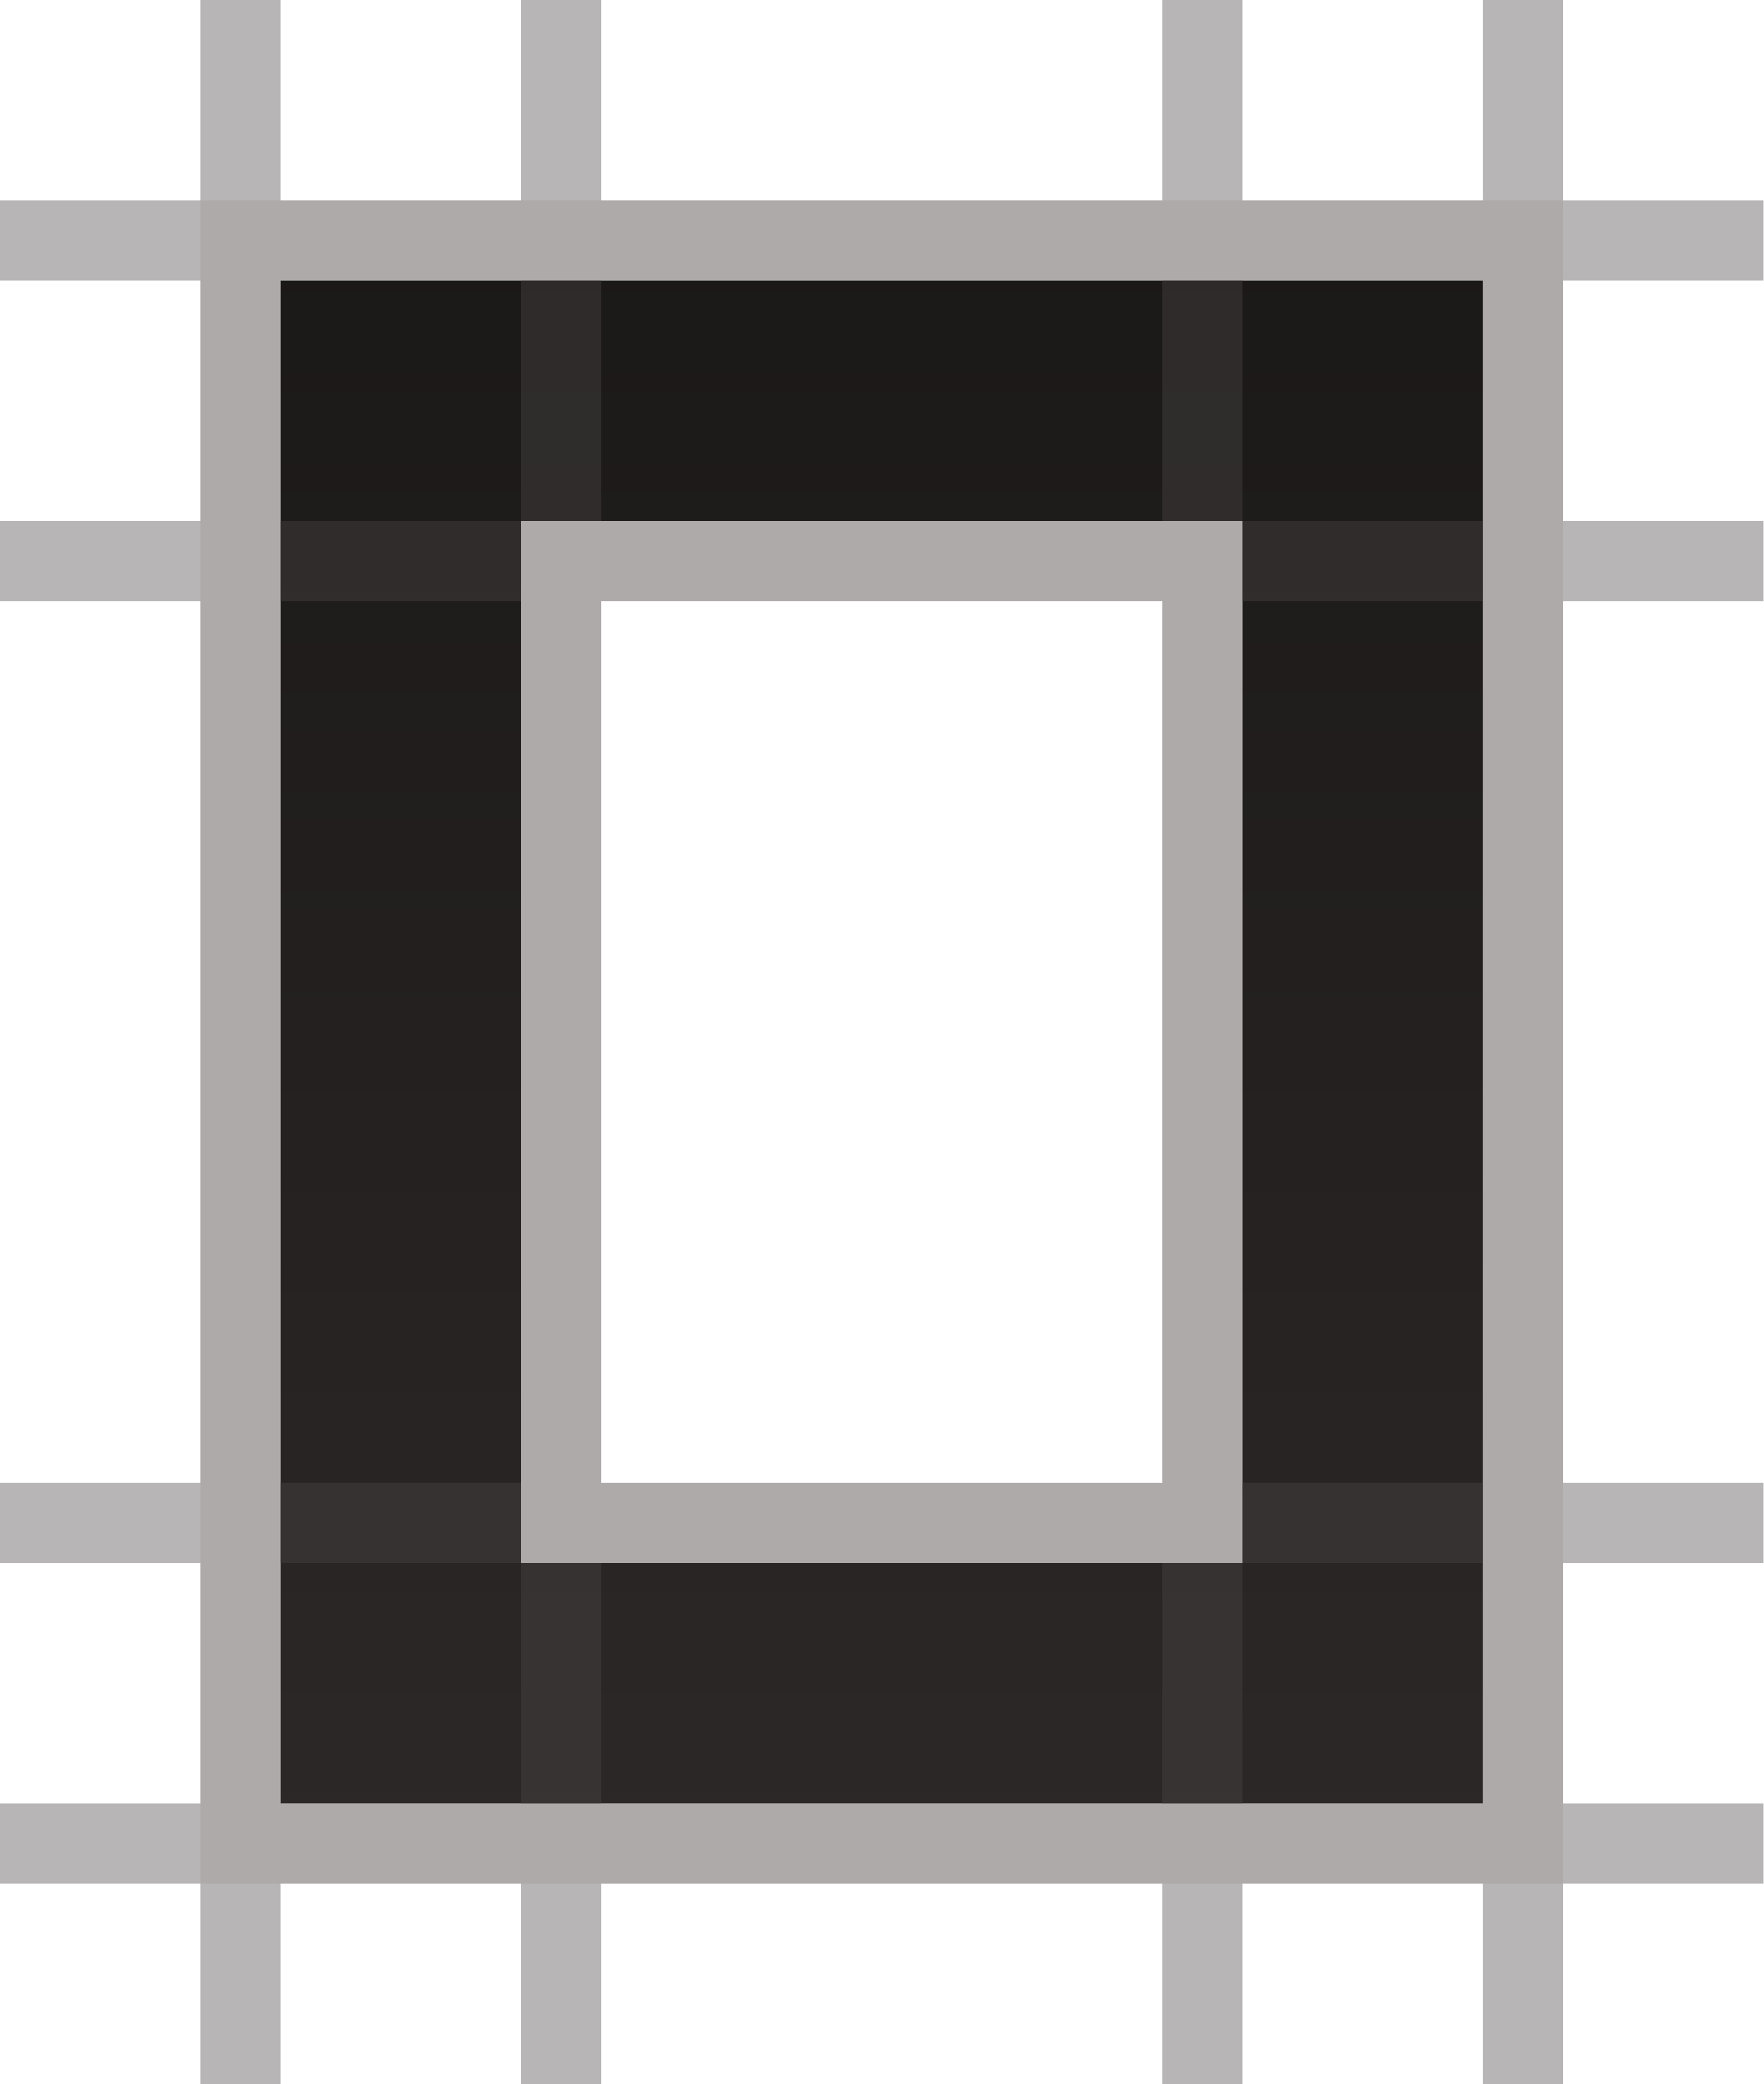
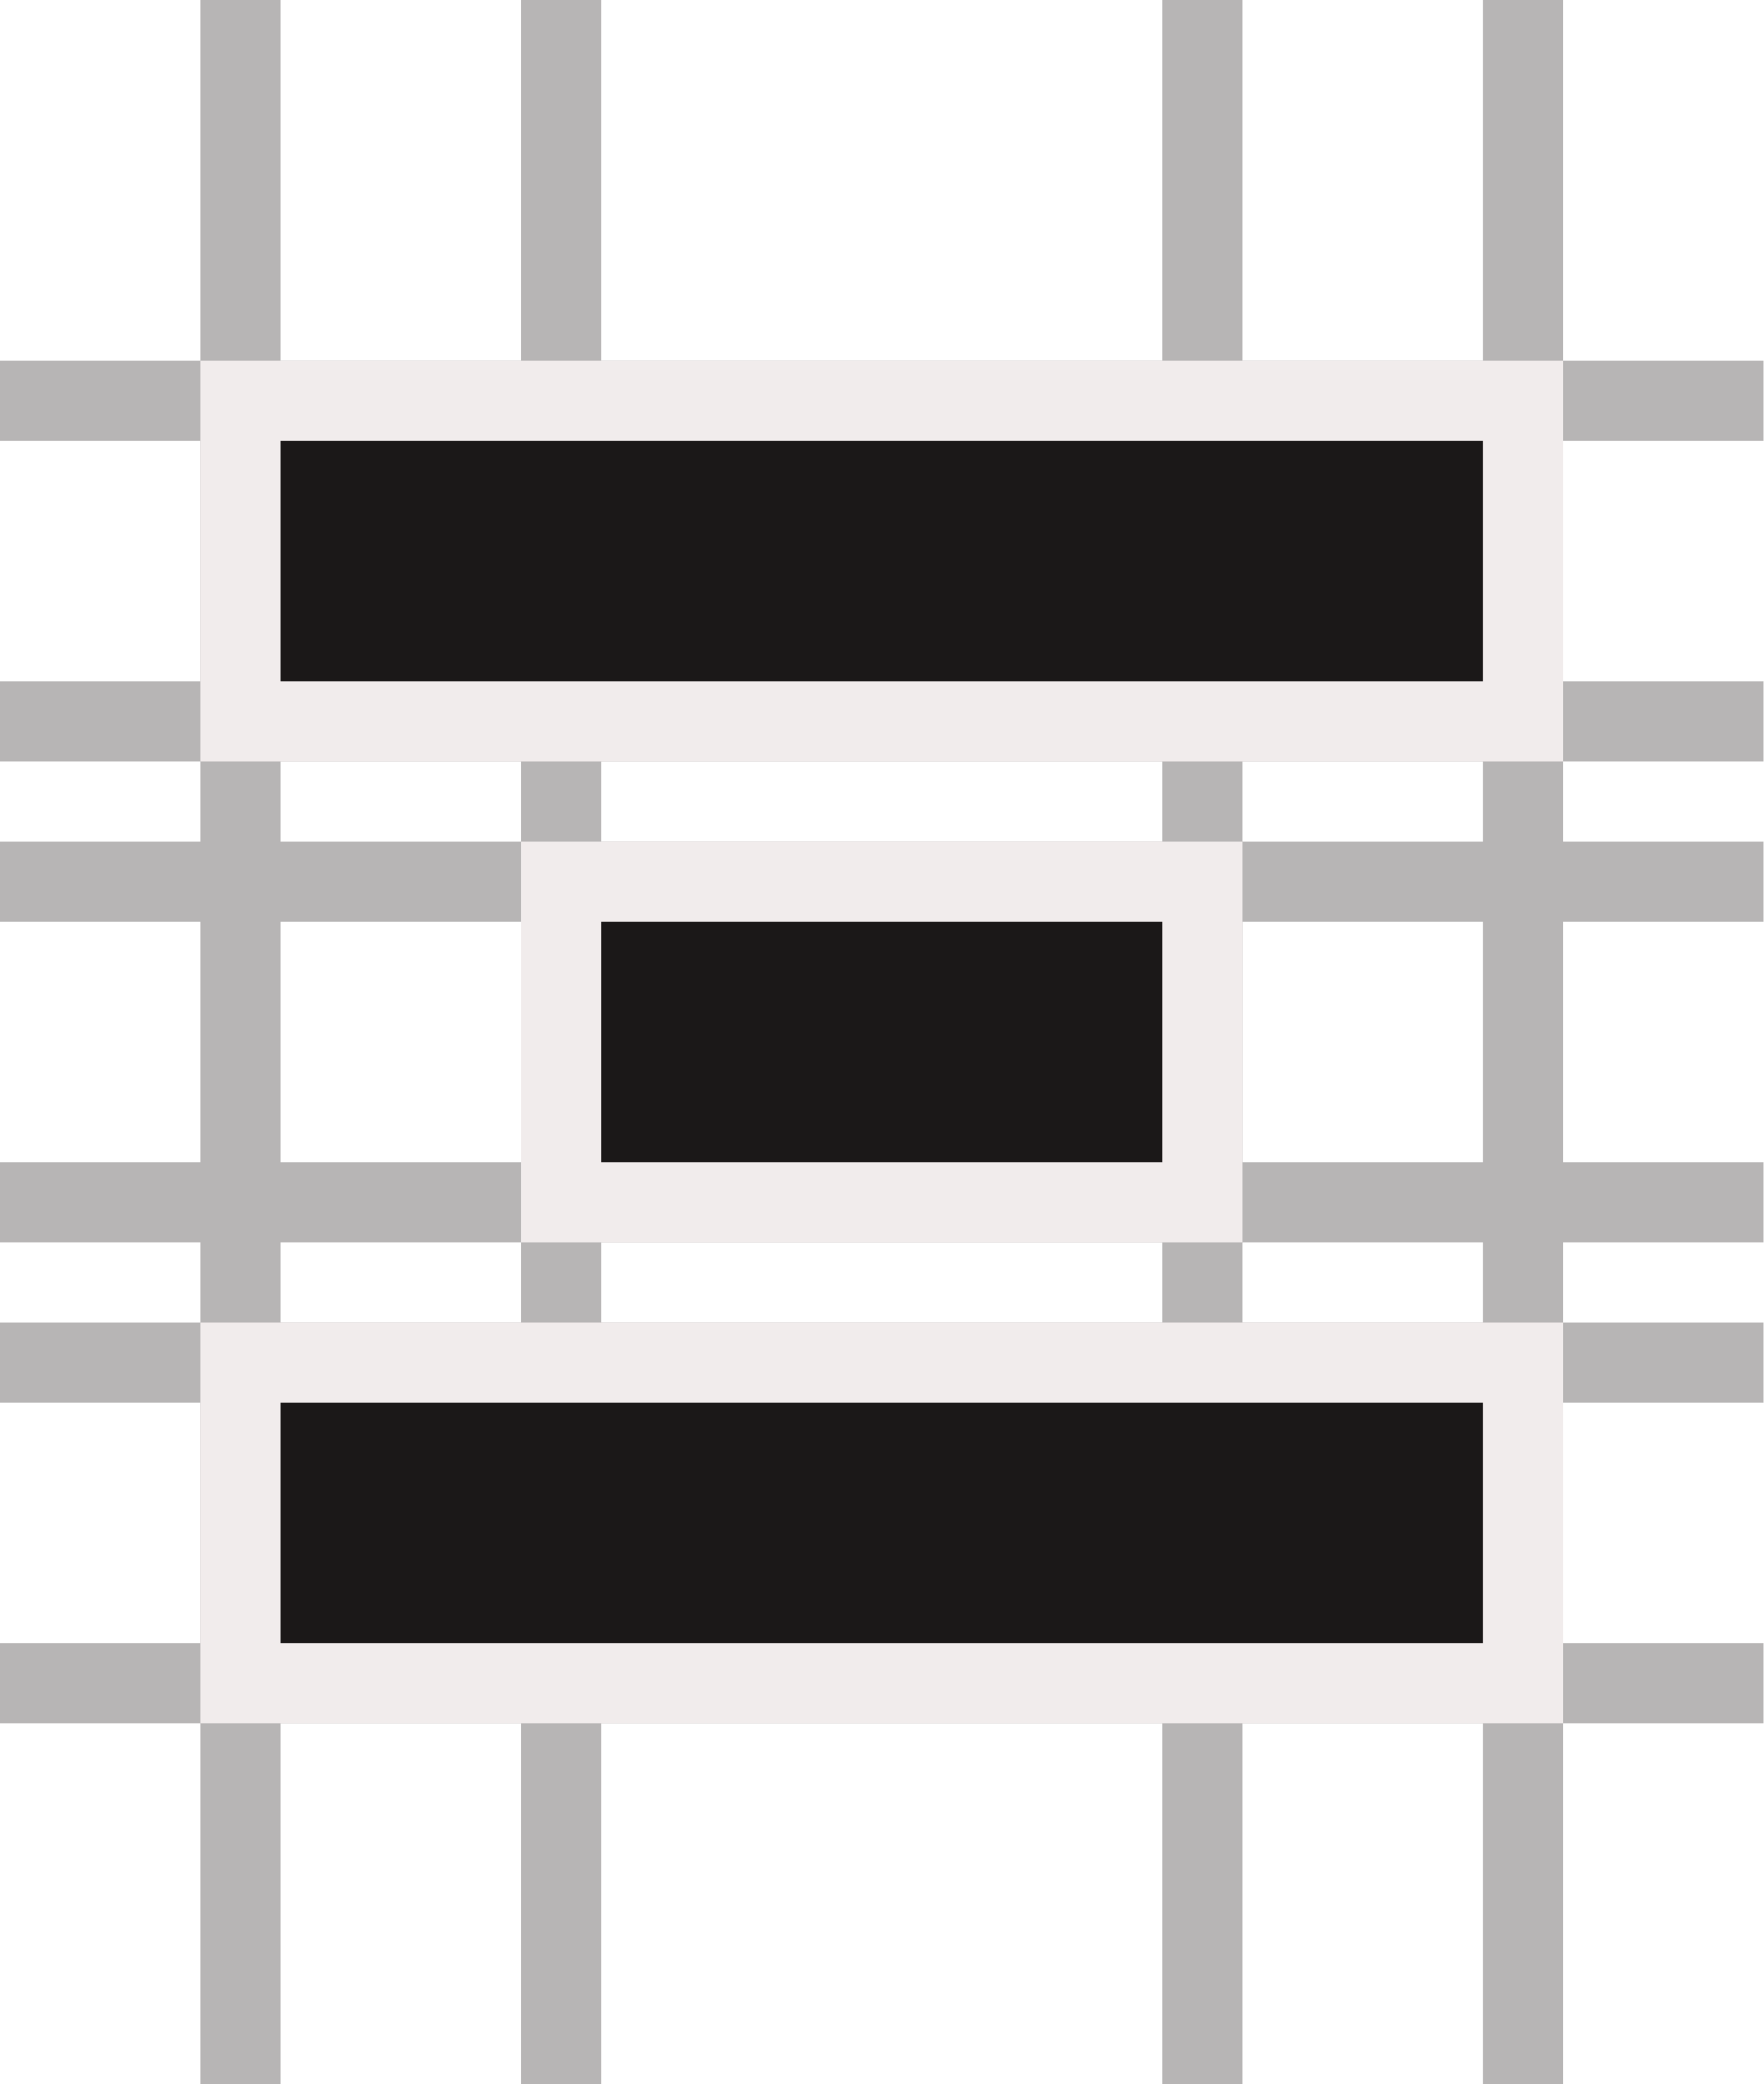
<svg xmlns="http://www.w3.org/2000/svg" width="22" height="26" viewBox="0 0 22 26" fill="none">
-   <path d="M15 7H7V19H15V7ZM19 23H3V3H19V23Z" fill="url(#paint0_linear_1311_94922)" stroke="#F1ECEC" />
-   <path d="M3 0V26M19 0V26M15 0V26M7 0V26M0 3H22M0 7H22M0 19H22M0 23H22" stroke="#4B4646" stroke-opacity="0.4" />
-   <defs>
-     <linearGradient id="paint0_linear_1311_94922" x1="11" y1="3" x2="11" y2="23" gradientUnits="userSpaceOnUse">
-       <stop stop-color="#1B1818" />
-       <stop offset="1" stop-color="#2D2828" />
-     </linearGradient>
-   </defs>
+   <path d="M3 0V26M19 0V26M7 0V26M15 0V26M0 5H22M0 9H22M0 11H22M0 15H22M0 17H22M0 21H22" stroke="#4B4646" stroke-opacity="0.4" />
+   <path d="M3 5h16v4h-16ZM7 11h8v4h-8ZM3 17h16v4h-16Z" fill="#1B1818" stroke="#F1ECEC" />
</svg>
